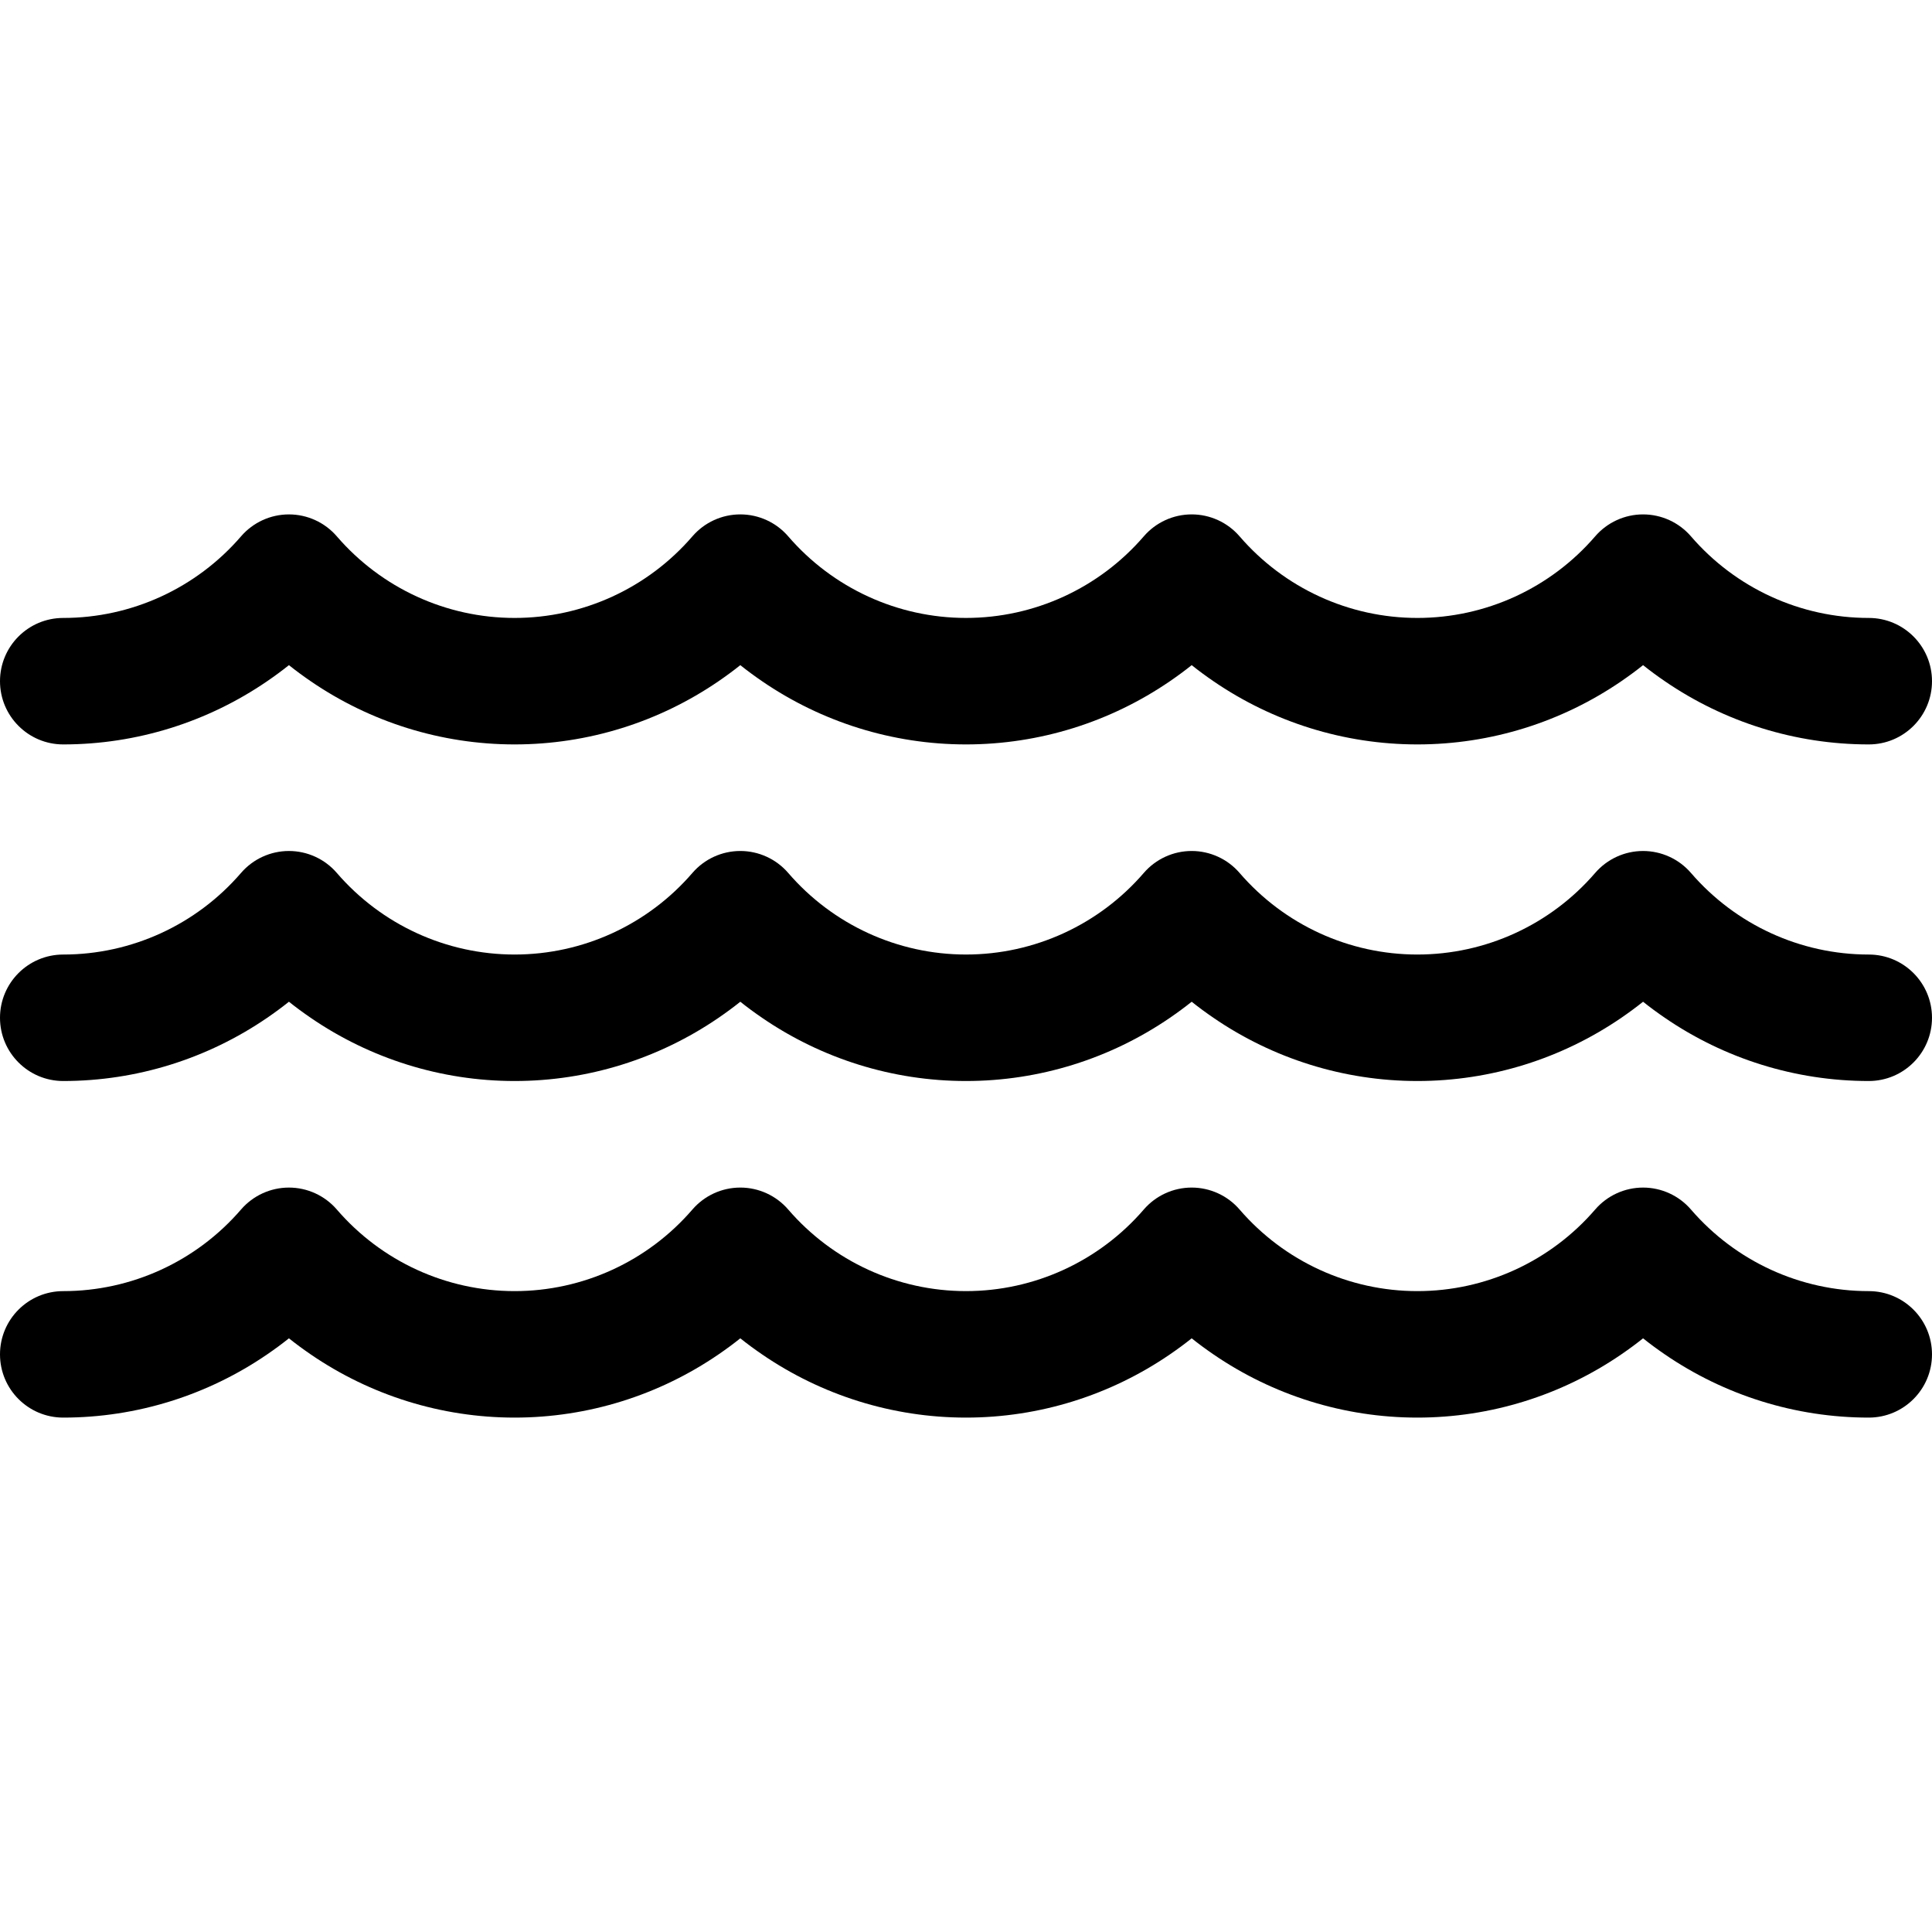
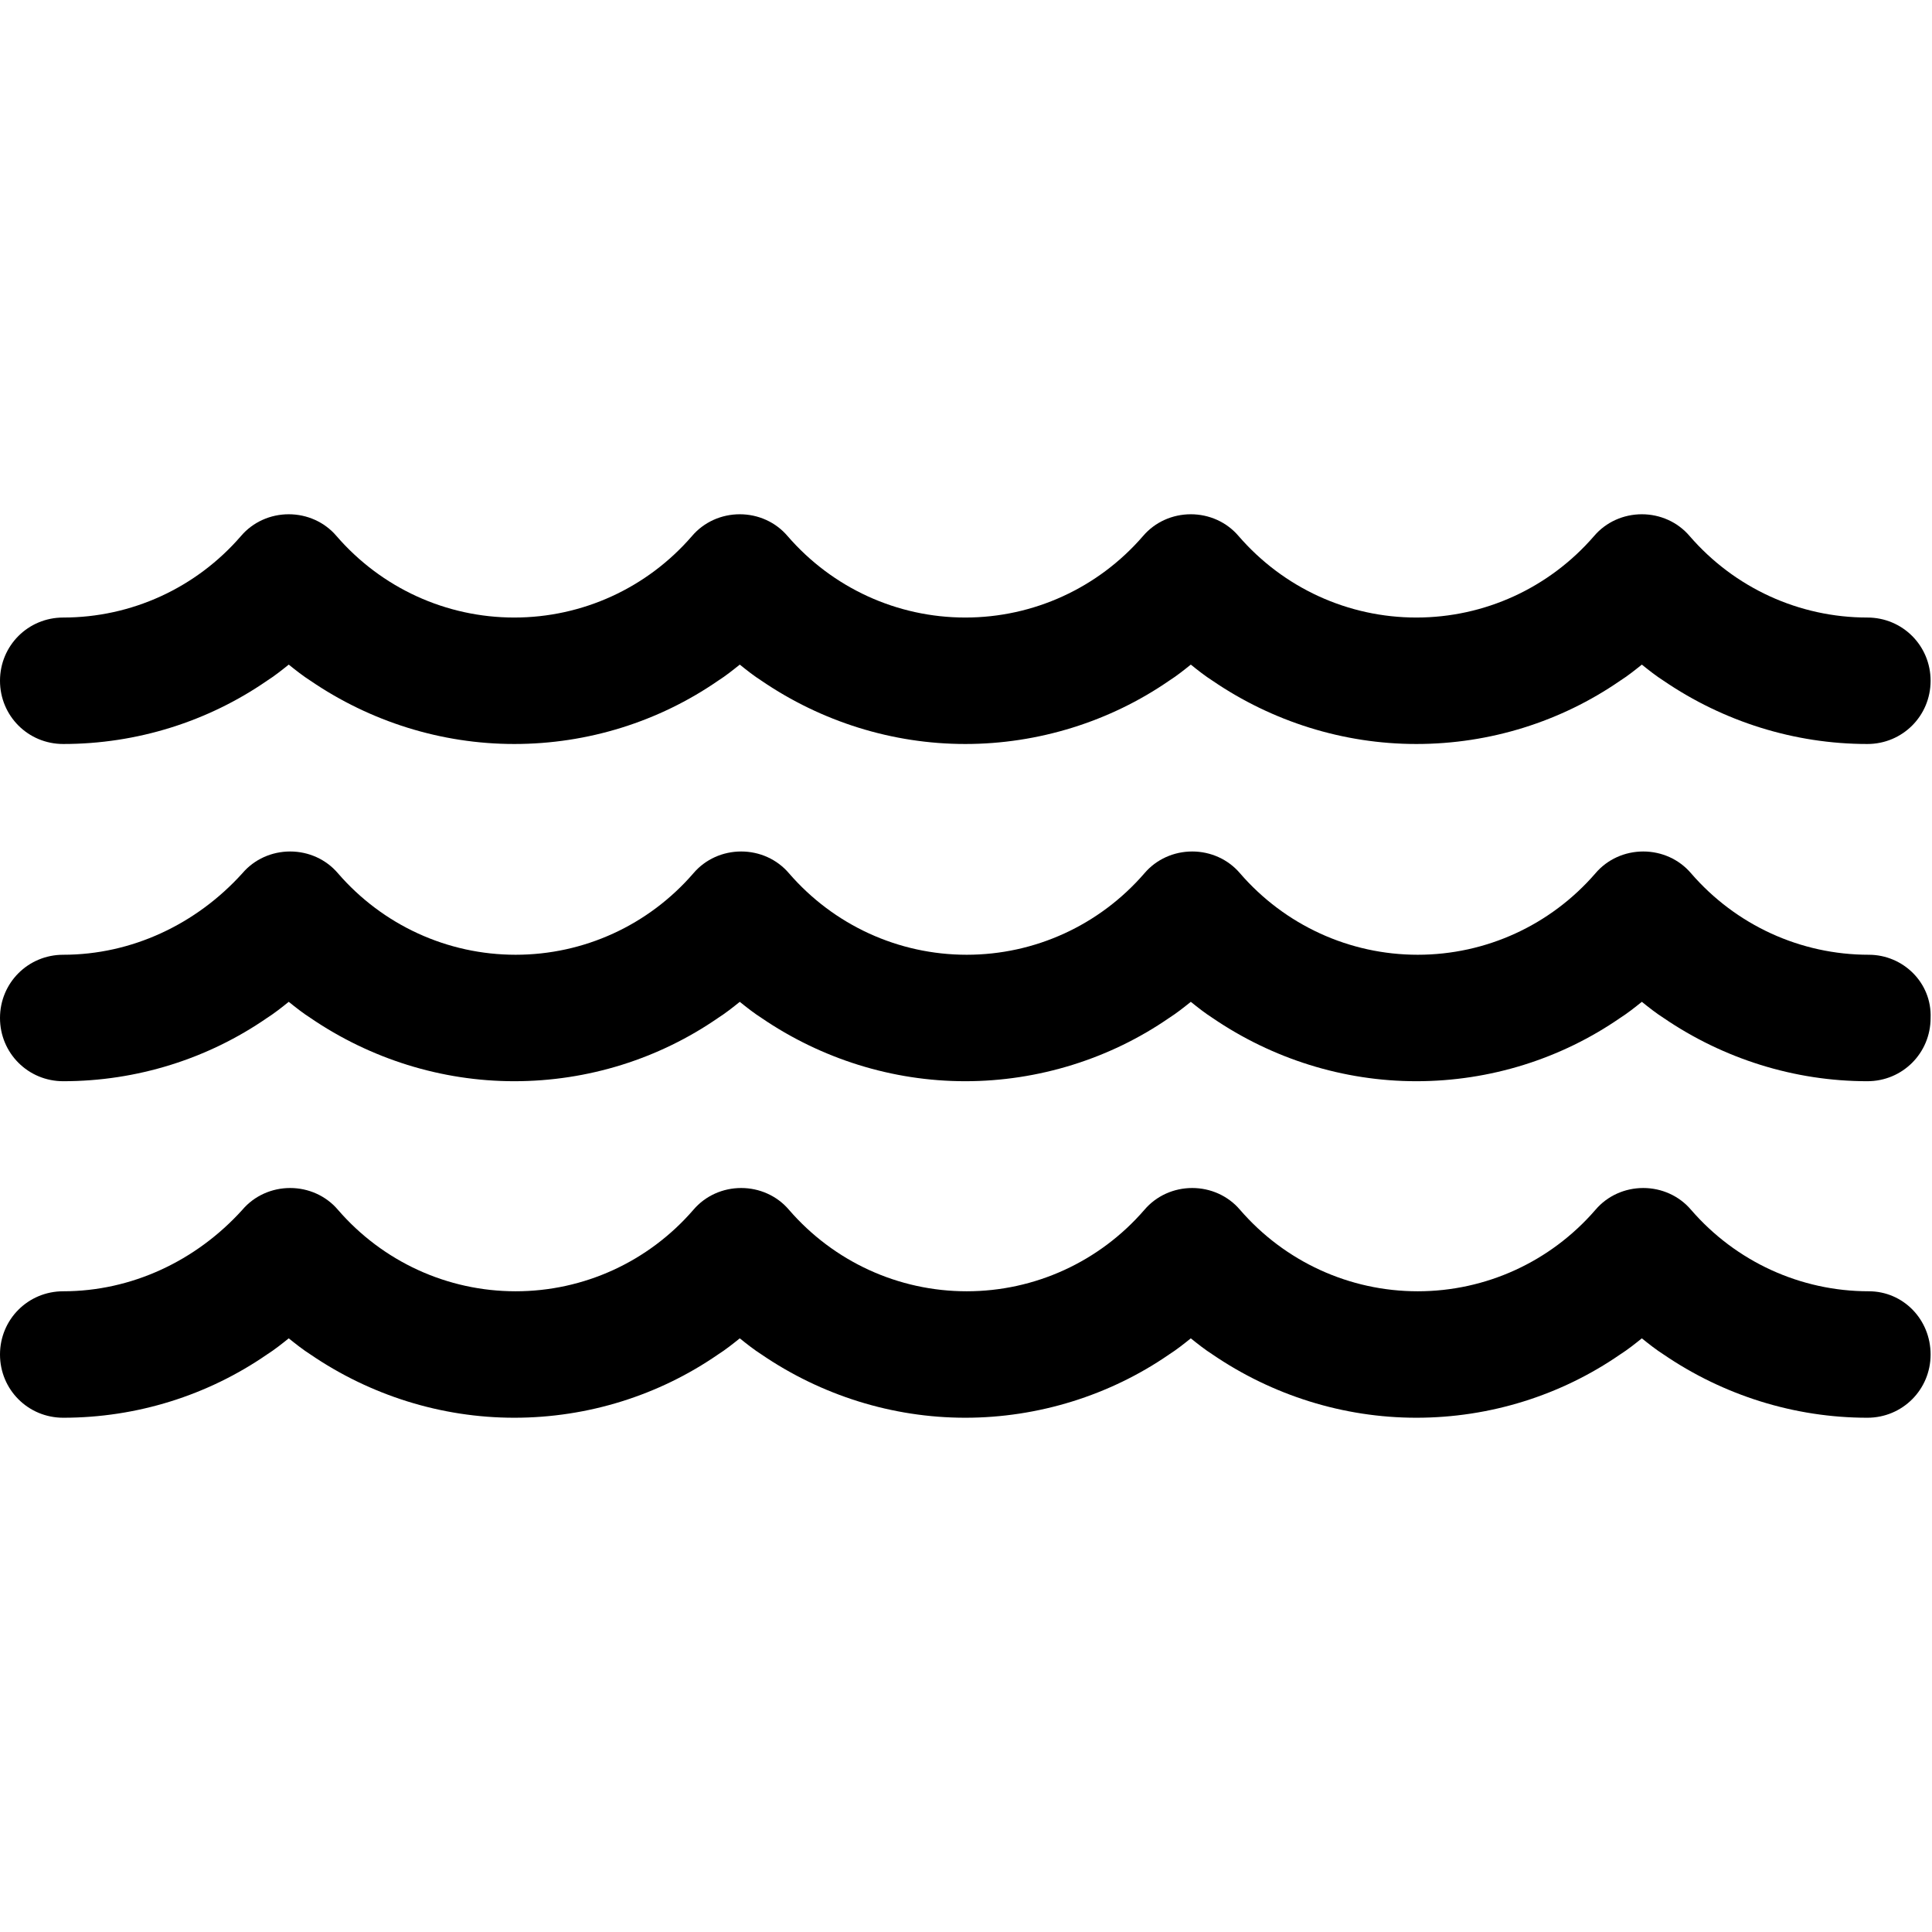
- <svg xmlns="http://www.w3.org/2000/svg" version="1.1" id="Layer_1" x="0px" y="0px" viewBox="0 0 274.964 274.964" style="enable-background:new 0 0 274.964 274.964;" xml:space="preserve">
-   <g>
-     <g>
-       <g>
-         <path d="M265.963,183.754c-9.717,0-18.94-4.233-25.305-11.614c-1.709-1.982-4.198-3.123-6.816-3.123s-5.106,1.14-6.816,3.123     c-6.363,7.38-15.586,11.613-25.304,11.613s-18.94-4.233-25.305-11.614c-1.709-1.982-4.198-3.123-6.816-3.123     c-2.618,0-5.106,1.14-6.816,3.123c-6.363,7.38-15.586,11.613-25.304,11.613c-9.718,0-18.94-4.233-25.304-11.613     c-1.71-1.983-4.198-3.123-6.816-3.123c-2.618,0-5.106,1.14-6.816,3.123c-6.364,7.381-15.587,11.614-25.305,11.614     c-9.718,0-18.94-4.233-25.304-11.613c-1.71-1.983-4.198-3.123-6.816-3.123c-2.618,0-5.106,1.14-6.816,3.123     C27.94,179.522,18.717,183.754,9,183.754c-4.971,0-9,4.029-9,9s4.029,9,9,9c10.469,0,20.558-3.195,29.029-9     c1.055-0.723,2.09-1.48,3.092-2.283c1.002,0.803,2.037,1.56,3.092,2.283c8.47,5.805,18.56,9,29.028,9     c10.468,0,20.558-3.195,29.029-9c1.055-0.723,2.09-1.48,3.092-2.283c1.002,0.803,2.037,1.56,3.092,2.283     c8.47,5.805,18.56,9,29.028,9s20.558-3.195,29.028-9c1.055-0.723,2.089-1.48,3.092-2.283c1.002,0.803,2.037,1.56,3.092,2.283     c8.47,5.805,18.56,9,29.029,9c10.469,0,20.558-3.195,29.028-9c1.055-0.723,2.089-1.48,3.092-2.283     c1.002,0.803,2.037,1.56,3.092,2.283c8.47,5.805,18.56,9,29.029,9c4.971,0,9-4.029,9-9S270.934,183.754,265.963,183.754z" />
-         <path d="M265.963,135.851c-9.717,0-18.94-4.233-25.305-11.614c-1.709-1.982-4.198-3.123-6.816-3.123s-5.106,1.14-6.816,3.123     c-6.363,7.38-15.586,11.613-25.304,11.613s-18.94-4.233-25.305-11.614c-1.709-1.982-4.198-3.123-6.816-3.123     c-2.618,0-5.106,1.14-6.816,3.123c-6.363,7.38-15.586,11.613-25.304,11.613c-9.718,0-18.94-4.233-25.304-11.613     c-1.71-1.983-4.198-3.123-6.816-3.123c-2.618,0-5.106,1.14-6.816,3.123c-6.364,7.381-15.587,11.614-25.305,11.614     c-9.718,0-18.94-4.233-25.304-11.613c-1.71-1.983-4.198-3.123-6.816-3.123c-2.618,0-5.106,1.14-6.816,3.123     C27.94,131.618,18.717,135.851,9,135.851c-4.971,0-9,4.029-9,9c0,4.971,4.029,9,9,9c10.469,0,20.558-3.195,29.029-9     c1.055-0.723,2.089-1.48,3.092-2.283c1.002,0.803,2.037,1.56,3.092,2.283c8.47,5.805,18.56,9,29.028,9     c10.468,0,20.558-3.195,29.029-9c1.055-0.723,2.089-1.48,3.092-2.283c1.002,0.803,2.037,1.56,3.092,2.283     c8.47,5.805,18.56,9,29.028,9s20.558-3.195,29.028-9c1.055-0.723,2.089-1.48,3.092-2.283c1.002,0.803,2.037,1.56,3.092,2.283     c8.471,5.805,18.56,9,29.029,9c10.469,0,20.558-3.195,29.028-9c1.055-0.723,2.089-1.48,3.092-2.283     c1.002,0.803,2.037,1.56,3.092,2.283c8.471,5.805,18.56,9,29.029,9c4.971,0,9-4.029,9-9     C274.964,139.881,270.934,135.851,265.963,135.851z" />
-         <path d="M9,105.947c10.469,0,20.558-3.195,29.029-9c1.055-0.723,2.089-1.48,3.092-2.283c1.002,0.803,2.037,1.56,3.092,2.283     c8.47,5.805,18.56,9,29.028,9c10.468,0,20.558-3.195,29.029-9c1.055-0.723,2.089-1.48,3.092-2.283     c1.002,0.803,2.037,1.56,3.092,2.283c8.47,5.805,18.56,9,29.028,9s20.558-3.195,29.028-9c1.055-0.723,2.089-1.48,3.092-2.283     c1.002,0.803,2.037,1.56,3.092,2.283c8.471,5.805,18.56,9,29.029,9c10.469,0,20.558-3.195,29.028-9     c1.055-0.723,2.089-1.48,3.092-2.283c1.002,0.803,2.037,1.56,3.092,2.283c8.471,5.805,18.56,9,29.029,9c4.971,0,9-4.029,9-9     s-4.029-9-9-9c-9.717,0-18.94-4.233-25.305-11.614c-1.709-1.982-4.198-3.123-6.816-3.123s-5.106,1.14-6.816,3.123     c-6.363,7.38-15.586,11.613-25.304,11.613s-18.94-4.233-25.305-11.614c-1.709-1.982-4.198-3.123-6.816-3.123     c-2.618,0-5.106,1.14-6.816,3.123c-6.363,7.38-15.586,11.613-25.304,11.613c-9.718,0-18.94-4.233-25.304-11.613     c-1.71-1.983-4.198-3.123-6.816-3.123c-2.618,0-5.106,1.14-6.816,3.123c-6.364,7.381-15.587,11.614-25.305,11.614     c-9.718,0-18.941-4.232-25.304-11.612c-1.71-1.983-4.198-3.123-6.816-3.123c-2.618,0-5.106,1.14-6.816,3.123     C27.94,83.715,18.717,87.947,9,87.947c-4.971,0-9,4.029-9,9S4.029,105.947,9,105.947z" />
-       </g>
-     </g>
-   </g>
-   <g>
- </g>
-   <g>
- </g>
-   <g>
- </g>
-   <g>
- </g>
-   <g>
- </g>
-   <g>
- </g>
-   <g>
- </g>
-   <g>
- </g>
-   <g>
- </g>
-   <g>
- </g>
-   <g>
- </g>
-   <g>
- </g>
-   <g>
- </g>
-   <g>
- </g>
-   <g>
- </g>
+ <svg xmlns="http://www.w3.org/2000/svg" viewBox="0 0 275 275">
+   <path d="M266 183.8c-9.7 0-18.9-4.2-25.3-11.6 -1.7-2-4.2-3.1-6.8-3.1s-5.1 1.1-6.8 3.1c-6.4 7.4-15.6 11.6-25.3 11.6s-18.9-4.2-25.3-11.6c-1.7-2-4.2-3.1-6.8-3.1 -2.6 0-5.1 1.1-6.8 3.1 -6.4 7.4-15.6 11.6-25.3 11.6 -9.7 0-18.9-4.2-25.3-11.6 -1.7-2-4.2-3.1-6.8-3.1 -2.6 0-5.1 1.1-6.8 3.1 -6.4 7.4-15.6 11.6-25.3 11.6 -9.7 0-18.9-4.2-25.3-11.6 -1.7-2-4.2-3.1-6.8-3.1 -2.6 0-5.1 1.1-6.8 3.1C27.9 179.5 18.7 183.8 9 183.8c-5 0-9 4-9 9s4 9 9 9c10.5 0 20.6-3.2 29-9 1.1-0.7 2.1-1.5 3.1-2.3 1 0.8 2 1.6 3.1 2.3 8.5 5.8 18.6 9 29 9 10.5 0 20.6-3.2 29-9 1.1-0.7 2.1-1.5 3.1-2.3 1 0.8 2 1.6 3.1 2.3 8.5 5.8 18.6 9 29 9s20.6-3.2 29-9c1.1-0.7 2.1-1.5 3.1-2.3 1 0.8 2 1.6 3.1 2.3 8.5 5.8 18.6 9 29 9 10.5 0 20.6-3.2 29-9 1.1-0.7 2.1-1.5 3.1-2.3 1 0.8 2 1.6 3.1 2.3 8.5 5.8 18.6 9 29 9 5 0 9-4 9-9S270.9 183.8 266 183.8z" />
+   <path d="M266 135.9c-9.7 0-18.9-4.2-25.3-11.6 -1.7-2-4.2-3.1-6.8-3.1s-5.1 1.1-6.8 3.1c-6.4 7.4-15.6 11.6-25.3 11.6s-18.9-4.2-25.3-11.6c-1.7-2-4.2-3.1-6.8-3.1 -2.6 0-5.1 1.1-6.8 3.1 -6.4 7.4-15.6 11.6-25.3 11.6 -9.7 0-18.9-4.2-25.3-11.6 -1.7-2-4.2-3.1-6.8-3.1 -2.6 0-5.1 1.1-6.8 3.1 -6.4 7.4-15.6 11.6-25.3 11.6 -9.7 0-18.9-4.2-25.3-11.6 -1.7-2-4.2-3.1-6.8-3.1 -2.6 0-5.1 1.1-6.8 3.1C27.9 131.6 18.7 135.9 9 135.9c-5 0-9 4-9 9 0 5 4 9 9 9 10.5 0 20.6-3.2 29-9 1.1-0.7 2.1-1.5 3.1-2.3 1 0.8 2 1.6 3.1 2.3 8.5 5.8 18.6 9 29 9 10.5 0 20.6-3.2 29-9 1.1-0.7 2.1-1.5 3.1-2.3 1 0.8 2 1.6 3.1 2.3 8.5 5.8 18.6 9 29 9s20.6-3.2 29-9c1.1-0.7 2.1-1.5 3.1-2.3 1 0.8 2 1.6 3.1 2.3 8.5 5.8 18.6 9 29 9 10.5 0 20.6-3.2 29-9 1.1-0.7 2.1-1.5 3.1-2.3 1 0.8 2 1.6 3.1 2.3 8.5 5.8 18.6 9 29 9 5 0 9-4 9-9C275 139.9 270.9 135.9 266 135.9z" />
+   <path d="M9 105.9c10.5 0 20.6-3.2 29-9 1.1-0.7 2.1-1.5 3.1-2.3 1 0.8 2 1.6 3.1 2.3 8.5 5.8 18.6 9 29 9 10.5 0 20.6-3.2 29-9 1.1-0.7 2.1-1.5 3.1-2.3 1 0.8 2 1.6 3.1 2.3 8.5 5.8 18.6 9 29 9s20.6-3.2 29-9c1.1-0.7 2.1-1.5 3.1-2.3 1 0.8 2 1.6 3.1 2.3 8.5 5.8 18.6 9 29 9 10.5 0 20.6-3.2 29-9 1.1-0.7 2.1-1.5 3.1-2.3 1 0.8 2 1.6 3.1 2.3 8.5 5.8 18.6 9 29 9 5 0 9-4 9-9s-4-9-9-9c-9.7 0-18.9-4.2-25.3-11.6 -1.7-2-4.2-3.1-6.8-3.1s-5.1 1.1-6.8 3.1c-6.4 7.4-15.6 11.6-25.3 11.6s-18.9-4.2-25.3-11.6c-1.7-2-4.2-3.1-6.8-3.1 -2.6 0-5.1 1.1-6.8 3.1 -6.4 7.4-15.6 11.6-25.3 11.6 -9.7 0-18.9-4.2-25.3-11.6 -1.7-2-4.2-3.1-6.8-3.1 -2.6 0-5.1 1.1-6.8 3.1 -6.4 7.4-15.6 11.6-25.3 11.6 -9.7 0-18.9-4.2-25.3-11.6 -1.7-2-4.2-3.1-6.8-3.1 -2.6 0-5.1 1.1-6.8 3.1C27.9 83.7 18.7 87.9 9 87.9c-5 0-9 4-9 9S4 105.9 9 105.9z" />
</svg>
